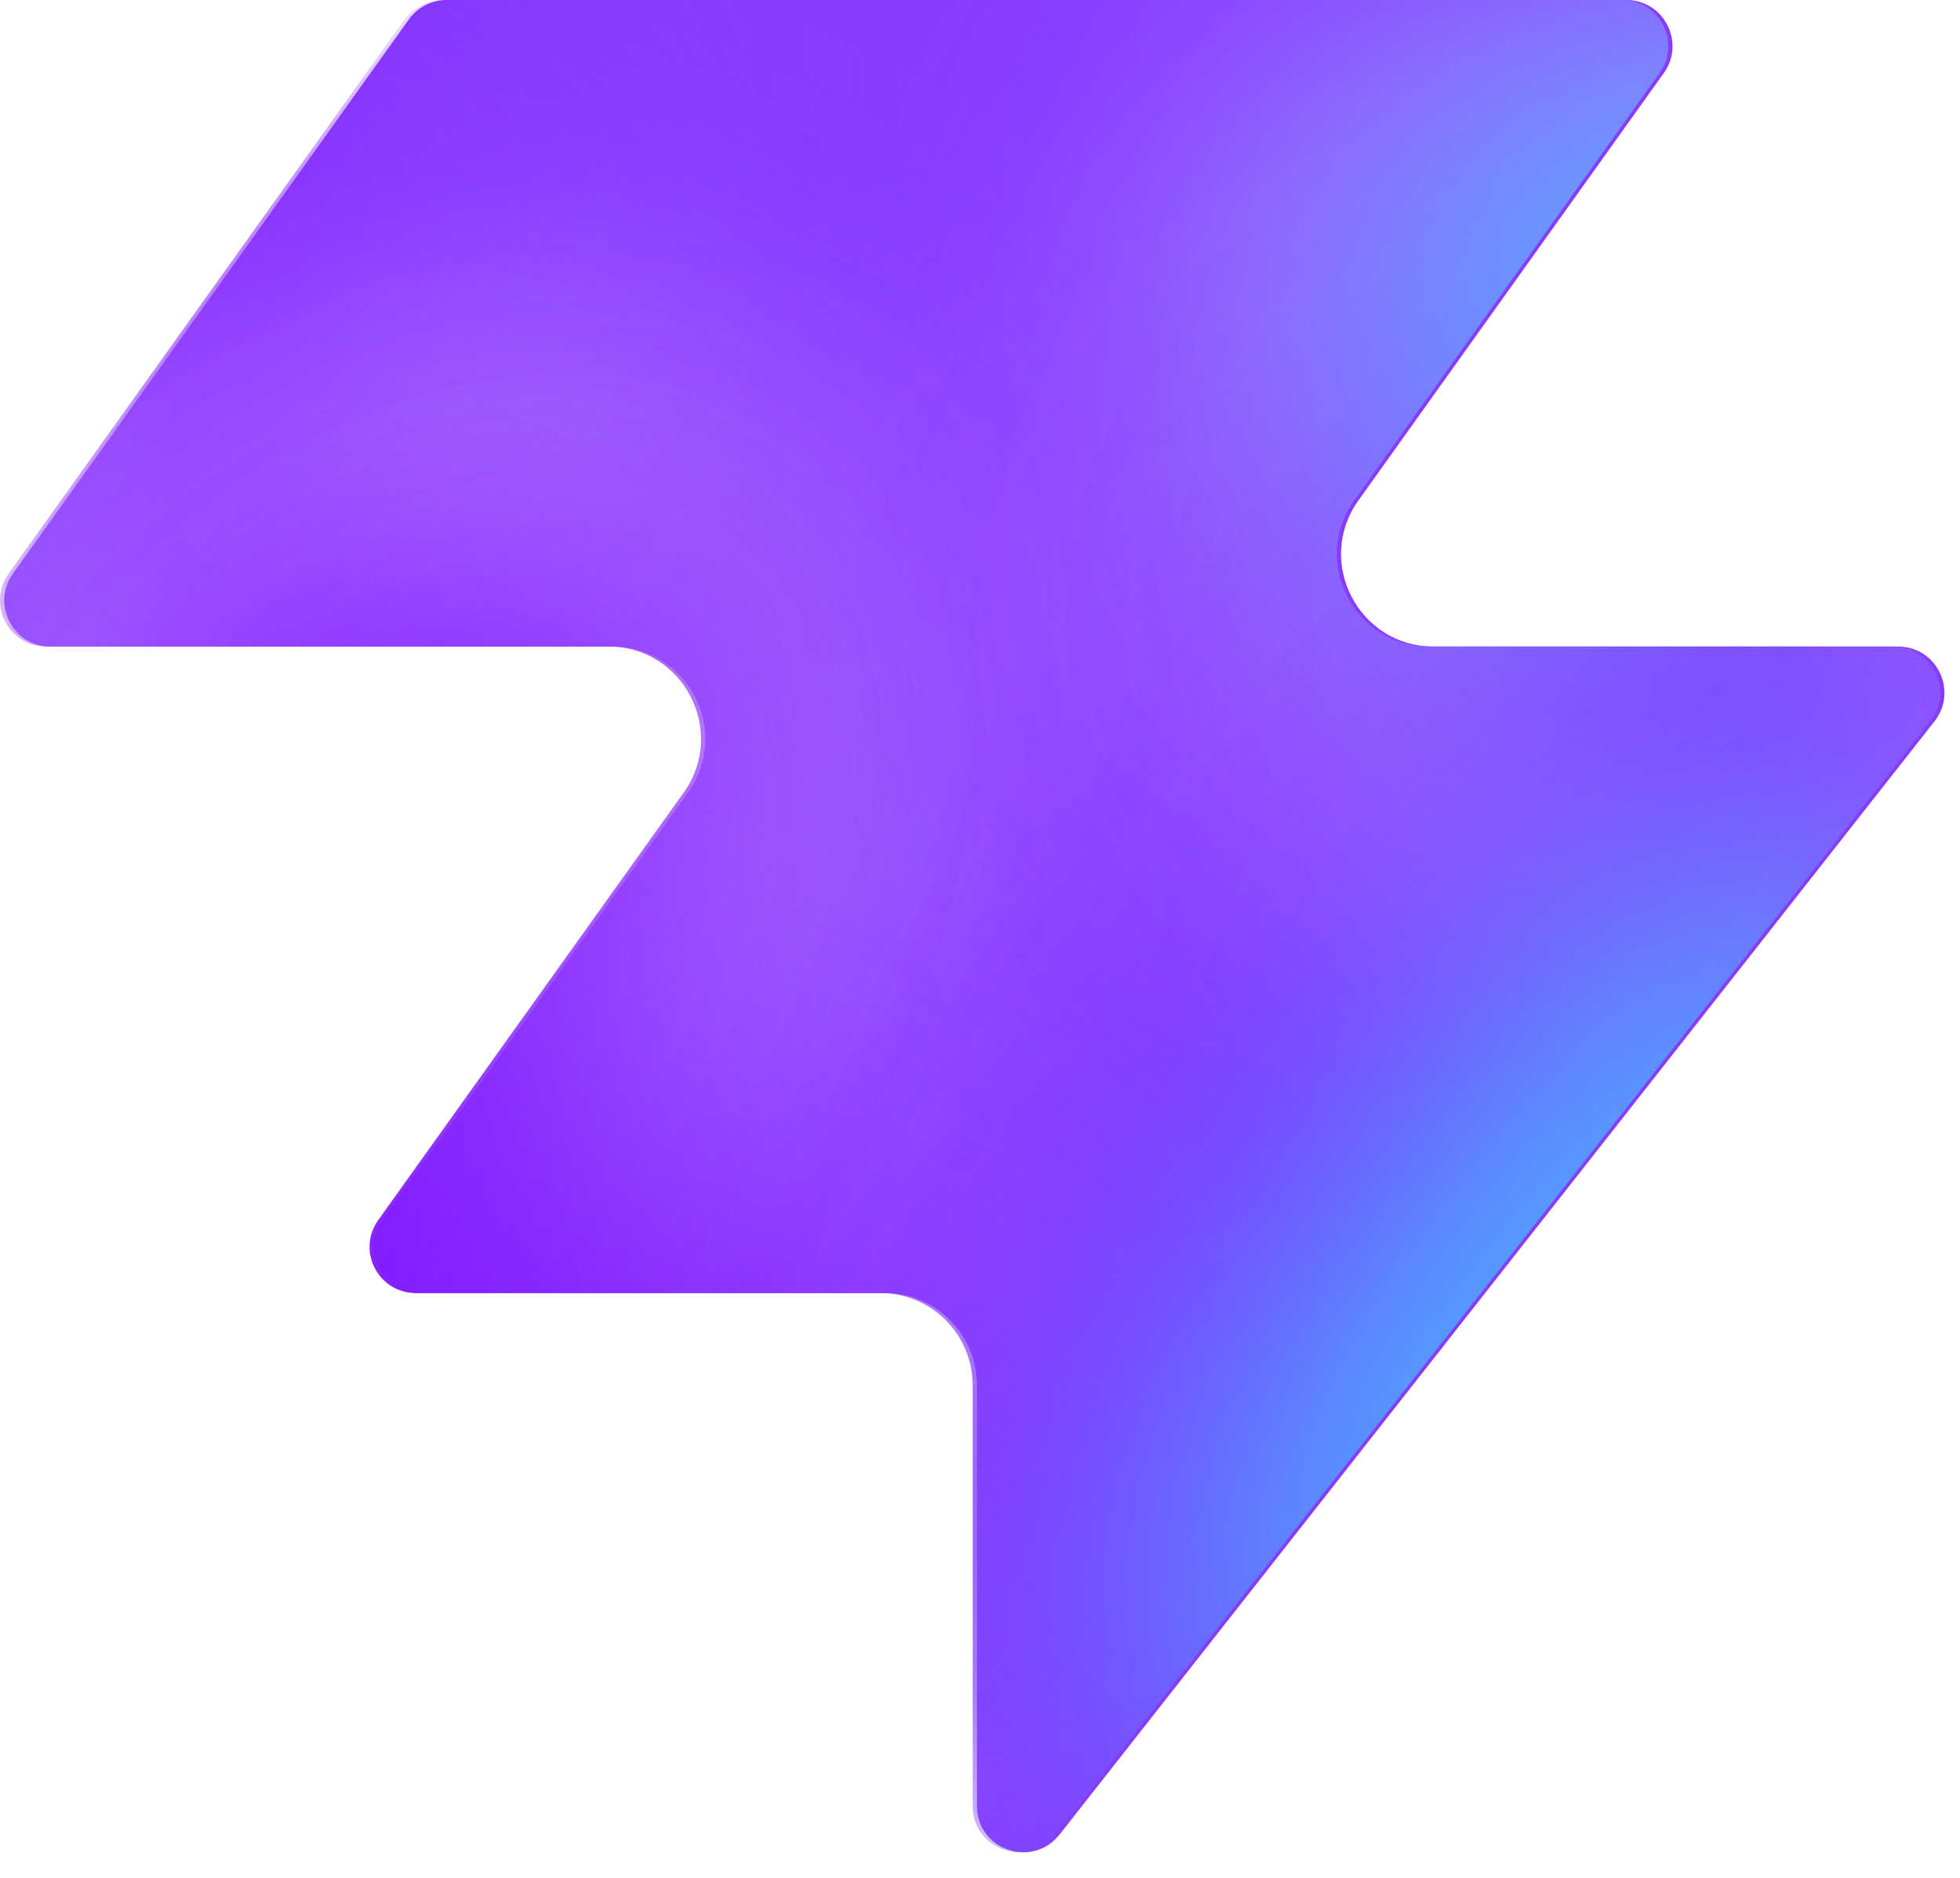
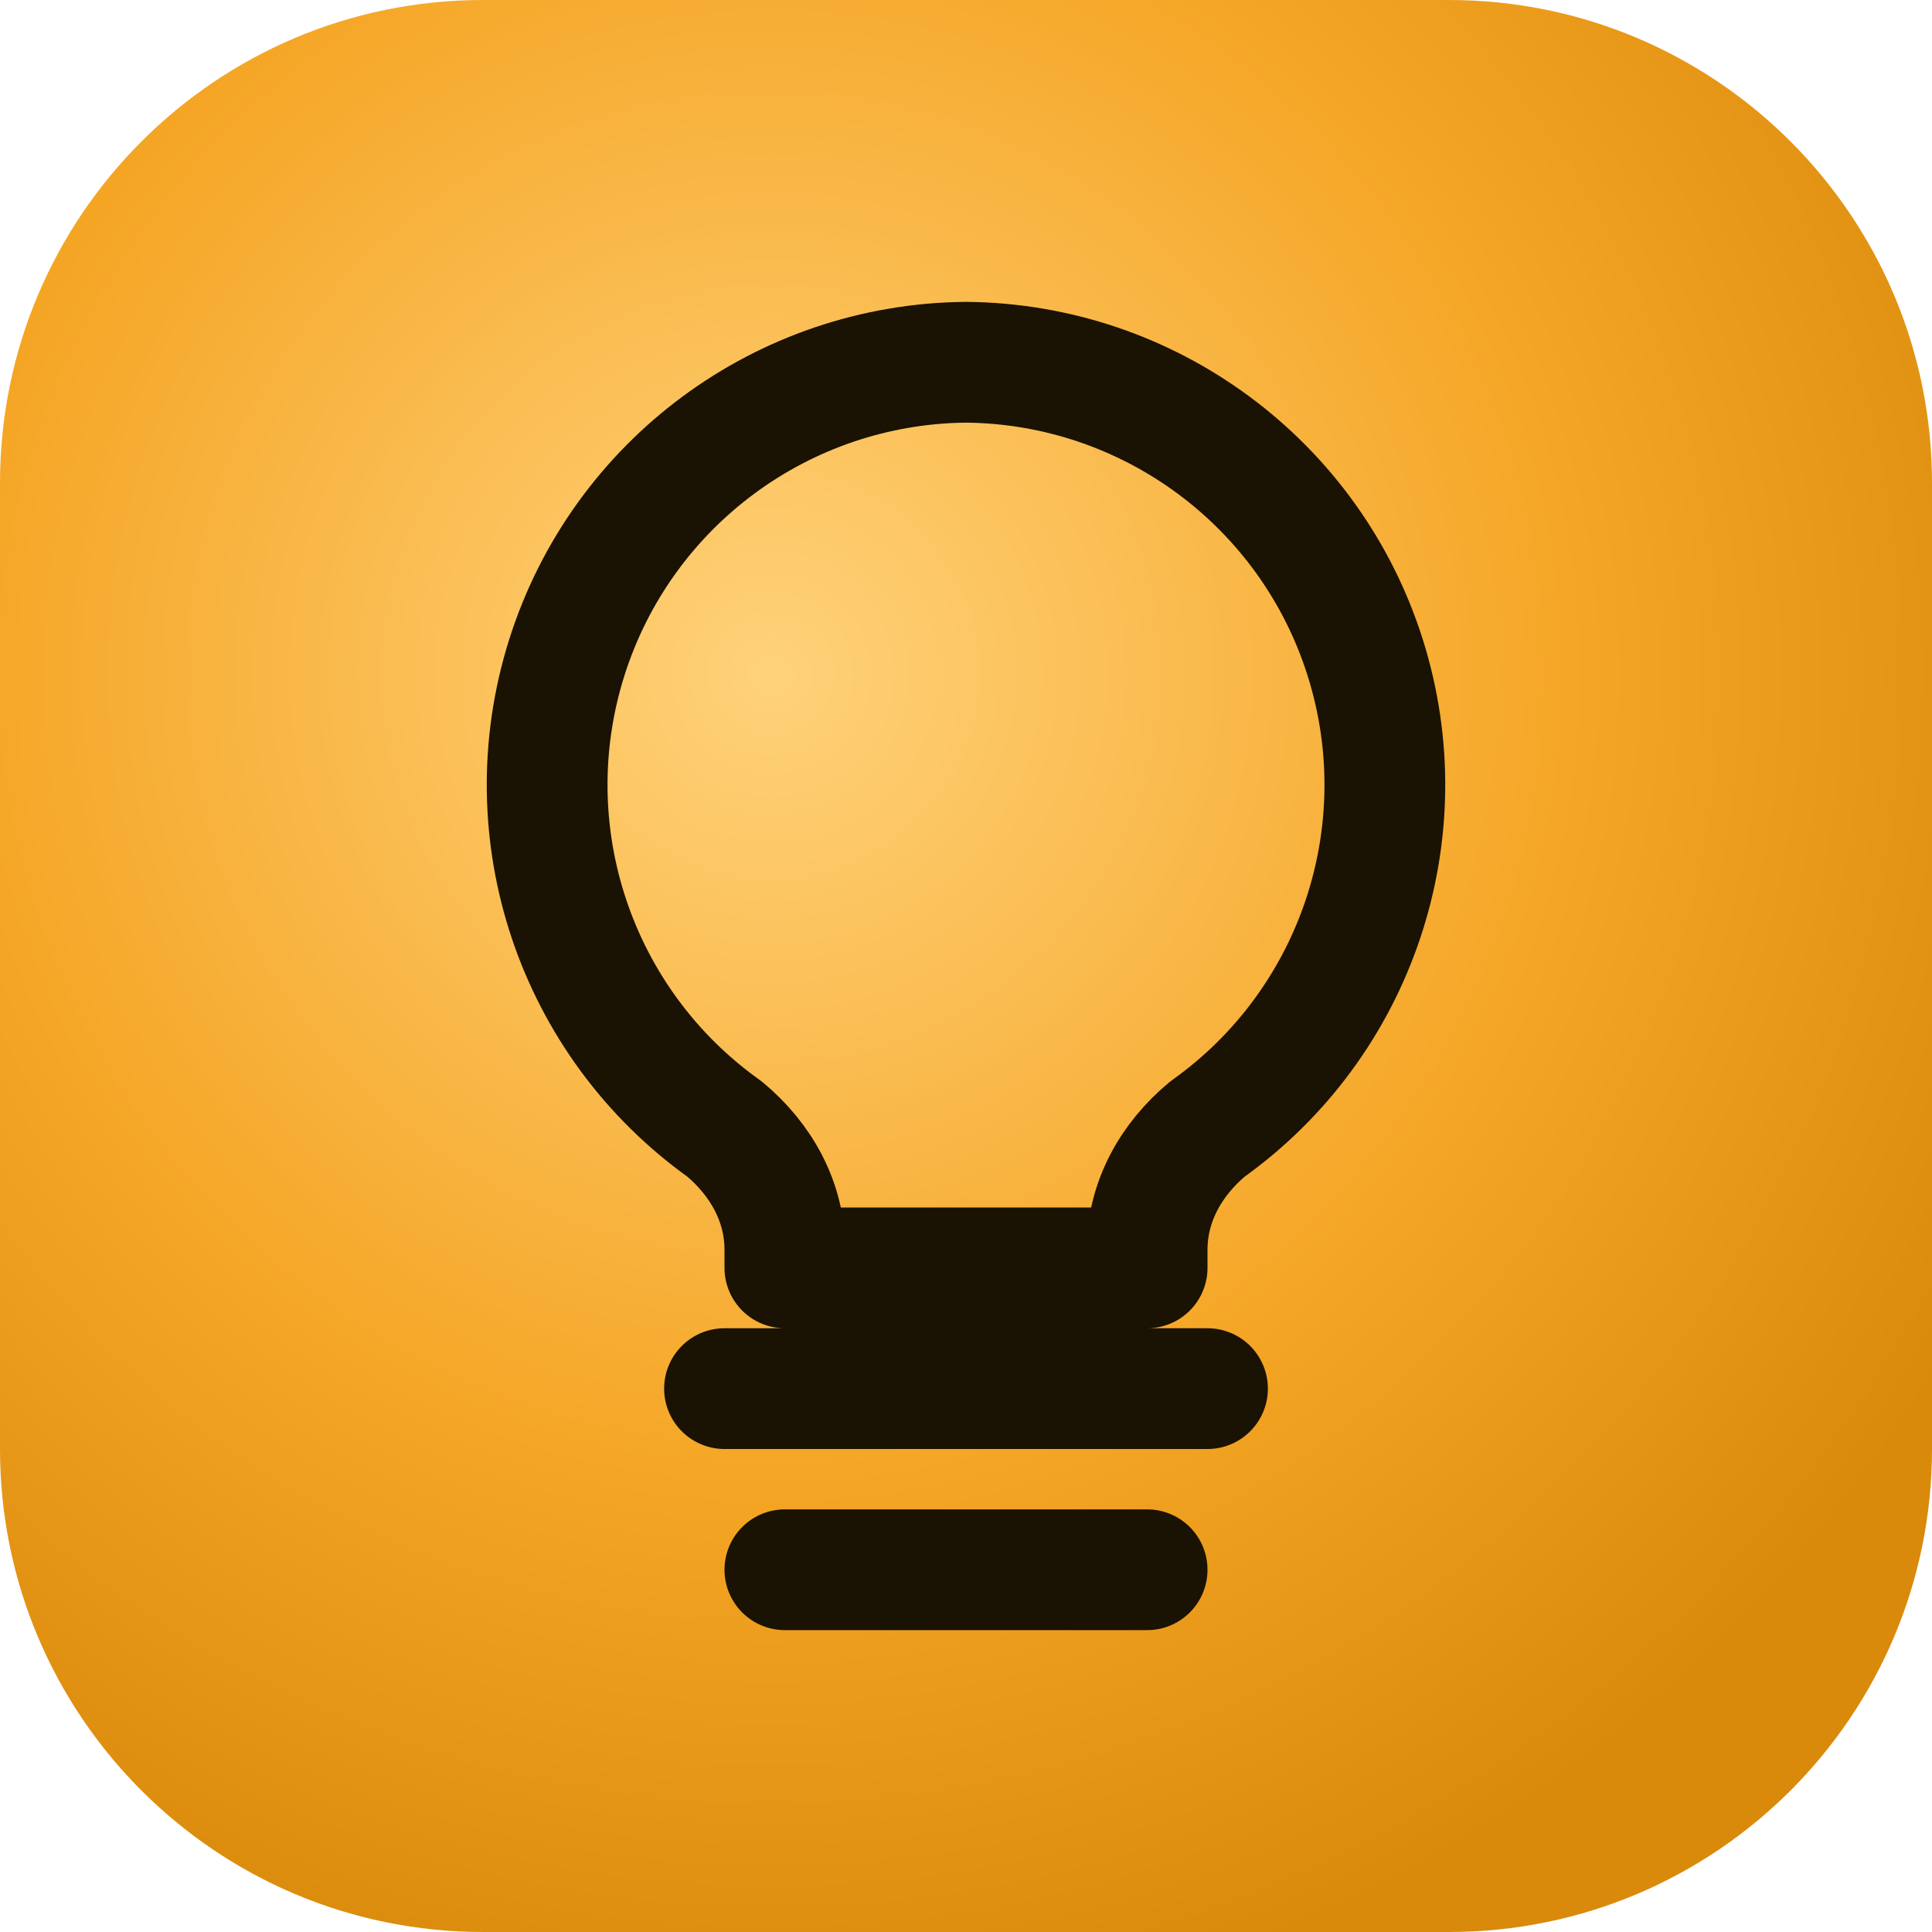
- <svg xmlns="http://www.w3.org/2000/svg" width="48" height="46" fill="none" viewBox="0 0 48 46">
-   <path fill="#863bff" d="M25.946 44.938c-.664.845-2.021.375-2.021-.698V33.937a2.26 2.26 0 0 0-2.262-2.262H10.287c-.92 0-1.456-1.04-.92-1.788l7.48-10.471c1.07-1.497 0-3.578-1.842-3.578H1.237c-.92 0-1.456-1.04-.92-1.788L10.013.474c.214-.297.556-.474.92-.474h28.894c.92 0 1.456 1.04.92 1.788l-7.48 10.471c-1.07 1.498 0 3.579 1.842 3.579h11.377c.943 0 1.473 1.088.89 1.83L25.947 44.94z" style="fill:#863bff;fill:color(display-p3 .525 .23 1);fill-opacity:1" />
-   <mask id="a" width="48" height="46" x="0" y="0" maskUnits="userSpaceOnUse" style="mask-type:alpha">
-     <path fill="#000" d="M25.842 44.938c-.664.844-2.021.375-2.021-.698V33.937a2.26 2.26 0 0 0-2.262-2.262H10.183c-.92 0-1.456-1.04-.92-1.788l7.48-10.471c1.07-1.498 0-3.579-1.842-3.579H1.133c-.92 0-1.456-1.04-.92-1.787L9.91.473c.214-.297.556-.474.92-.474h28.894c.92 0 1.456 1.04.92 1.788l-7.48 10.471c-1.07 1.498 0 3.578 1.842 3.578h11.377c.943 0 1.473 1.088.89 1.832L25.843 44.94z" style="fill:#000;fill-opacity:1" />
-   </mask>
-   <g mask="url(#a)">
-     <g filter="url(#b)">
-       <ellipse cx="5.508" cy="14.704" fill="#ede6ff" rx="5.508" ry="14.704" style="fill:#ede6ff;fill:color(display-p3 .927 .903 1);fill-opacity:1" transform="matrix(.00324 1 1 -.00324 -4.47 31.516)" />
-     </g>
-     <g filter="url(#c)">
-       <ellipse cx="10.399" cy="29.851" fill="#ede6ff" rx="10.399" ry="29.851" style="fill:#ede6ff;fill:color(display-p3 .927 .903 1);fill-opacity:1" transform="matrix(.00324 1 1 -.00324 -39.328 7.883)" />
-     </g>
-     <g filter="url(#d)">
-       <ellipse cx="5.508" cy="30.487" fill="#7e14ff" rx="5.508" ry="30.487" style="fill:#7e14ff;fill:color(display-p3 .492 .077 1);fill-opacity:1" transform="rotate(89.814 -25.913 -14.639)scale(1 -1)" />
-     </g>
-     <g filter="url(#e)">
-       <ellipse cx="5.508" cy="30.599" fill="#7e14ff" rx="5.508" ry="30.599" style="fill:#7e14ff;fill:color(display-p3 .492 .077 1);fill-opacity:1" transform="rotate(89.814 -32.644 -3.334)scale(1 -1)" />
-     </g>
-     <g filter="url(#f)">
-       <ellipse cx="5.508" cy="30.599" fill="#7e14ff" rx="5.508" ry="30.599" style="fill:#7e14ff;fill:color(display-p3 .492 .077 1);fill-opacity:1" transform="matrix(.00324 1 1 -.00324 -34.34 30.47)" />
-     </g>
-     <g filter="url(#g)">
-       <ellipse cx="14.072" cy="22.078" fill="#ede6ff" rx="14.072" ry="22.078" style="fill:#ede6ff;fill:color(display-p3 .927 .903 1);fill-opacity:1" transform="rotate(93.35 24.506 48.493)scale(-1 1)" />
-     </g>
-     <g filter="url(#h)">
-       <ellipse cx="3.47" cy="21.501" fill="#7e14ff" rx="3.47" ry="21.501" style="fill:#7e14ff;fill:color(display-p3 .492 .077 1);fill-opacity:1" transform="rotate(89.009 28.708 47.59)scale(-1 1)" />
-     </g>
-     <g filter="url(#i)">
-       <ellipse cx="3.47" cy="21.501" fill="#7e14ff" rx="3.47" ry="21.501" style="fill:#7e14ff;fill:color(display-p3 .492 .077 1);fill-opacity:1" transform="rotate(89.009 28.708 47.59)scale(-1 1)" />
-     </g>
-     <g filter="url(#j)">
-       <ellipse cx=".387" cy="8.972" fill="#7e14ff" rx="4.407" ry="29.108" style="fill:#7e14ff;fill:color(display-p3 .492 .077 1);fill-opacity:1" transform="rotate(39.51 .387 8.972)" />
-     </g>
-     <g filter="url(#k)">
-       <ellipse cx="47.523" cy="-6.092" fill="#7e14ff" rx="4.407" ry="29.108" style="fill:#7e14ff;fill:color(display-p3 .492 .077 1);fill-opacity:1" transform="rotate(37.892 47.523 -6.092)" />
-     </g>
-     <g filter="url(#l)">
-       <ellipse cx="41.412" cy="6.333" fill="#47bfff" rx="5.971" ry="9.665" style="fill:#47bfff;fill:color(display-p3 .28 .748 1);fill-opacity:1" transform="rotate(37.892 41.412 6.333)" />
-     </g>
-     <g filter="url(#m)">
-       <ellipse cx="-1.879" cy="38.332" fill="#7e14ff" rx="4.407" ry="29.108" style="fill:#7e14ff;fill:color(display-p3 .492 .077 1);fill-opacity:1" transform="rotate(37.892 -1.88 38.332)" />
-     </g>
-     <g filter="url(#n)">
-       <ellipse cx="-1.879" cy="38.332" fill="#7e14ff" rx="4.407" ry="29.108" style="fill:#7e14ff;fill:color(display-p3 .492 .077 1);fill-opacity:1" transform="rotate(37.892 -1.88 38.332)" />
-     </g>
-     <g filter="url(#o)">
-       <ellipse cx="35.651" cy="29.907" fill="#7e14ff" rx="4.407" ry="29.108" style="fill:#7e14ff;fill:color(display-p3 .492 .077 1);fill-opacity:1" transform="rotate(37.892 35.651 29.907)" />
-     </g>
-     <g filter="url(#p)">
-       <ellipse cx="38.418" cy="32.4" fill="#47bfff" rx="5.971" ry="15.297" style="fill:#47bfff;fill:color(display-p3 .28 .748 1);fill-opacity:1" transform="rotate(37.892 38.418 32.4)" />
-     </g>
-   </g>
+ <svg xmlns="http://www.w3.org/2000/svg" viewBox="0 0 32 32">
  <defs>
-     <filter id="b" width="60.045" height="41.654" x="-19.77" y="16.149" color-interpolation-filters="sRGB" filterUnits="userSpaceOnUse">
-       <feFlood flood-opacity="0" result="BackgroundImageFix" />
-       <feBlend in="SourceGraphic" in2="BackgroundImageFix" result="shape" />
-       <feGaussianBlur result="effect1_foregroundBlur_2002_17158" stdDeviation="7.659" />
-     </filter>
-     <filter id="c" width="90.34" height="51.437" x="-54.613" y="-7.533" color-interpolation-filters="sRGB" filterUnits="userSpaceOnUse">
-       <feFlood flood-opacity="0" result="BackgroundImageFix" />
-       <feBlend in="SourceGraphic" in2="BackgroundImageFix" result="shape" />
-       <feGaussianBlur result="effect1_foregroundBlur_2002_17158" stdDeviation="7.659" />
-     </filter>
-     <filter id="d" width="79.355" height="29.4" x="-49.64" y="2.03" color-interpolation-filters="sRGB" filterUnits="userSpaceOnUse">
-       <feFlood flood-opacity="0" result="BackgroundImageFix" />
-       <feBlend in="SourceGraphic" in2="BackgroundImageFix" result="shape" />
-       <feGaussianBlur result="effect1_foregroundBlur_2002_17158" stdDeviation="4.596" />
-     </filter>
-     <filter id="e" width="79.579" height="29.4" x="-45.045" y="20.029" color-interpolation-filters="sRGB" filterUnits="userSpaceOnUse">
-       <feFlood flood-opacity="0" result="BackgroundImageFix" />
-       <feBlend in="SourceGraphic" in2="BackgroundImageFix" result="shape" />
-       <feGaussianBlur result="effect1_foregroundBlur_2002_17158" stdDeviation="4.596" />
-     </filter>
-     <filter id="f" width="79.579" height="29.4" x="-43.513" y="21.178" color-interpolation-filters="sRGB" filterUnits="userSpaceOnUse">
-       <feFlood flood-opacity="0" result="BackgroundImageFix" />
-       <feBlend in="SourceGraphic" in2="BackgroundImageFix" result="shape" />
-       <feGaussianBlur result="effect1_foregroundBlur_2002_17158" stdDeviation="4.596" />
-     </filter>
-     <filter id="g" width="74.749" height="58.852" x="15.756" y="-17.901" color-interpolation-filters="sRGB" filterUnits="userSpaceOnUse">
-       <feFlood flood-opacity="0" result="BackgroundImageFix" />
-       <feBlend in="SourceGraphic" in2="BackgroundImageFix" result="shape" />
-       <feGaussianBlur result="effect1_foregroundBlur_2002_17158" stdDeviation="7.659" />
-     </filter>
-     <filter id="h" width="61.377" height="25.362" x="23.548" y="2.284" color-interpolation-filters="sRGB" filterUnits="userSpaceOnUse">
-       <feFlood flood-opacity="0" result="BackgroundImageFix" />
-       <feBlend in="SourceGraphic" in2="BackgroundImageFix" result="shape" />
-       <feGaussianBlur result="effect1_foregroundBlur_2002_17158" stdDeviation="4.596" />
-     </filter>
-     <filter id="i" width="61.377" height="25.362" x="23.548" y="2.284" color-interpolation-filters="sRGB" filterUnits="userSpaceOnUse">
-       <feFlood flood-opacity="0" result="BackgroundImageFix" />
-       <feBlend in="SourceGraphic" in2="BackgroundImageFix" result="shape" />
-       <feGaussianBlur result="effect1_foregroundBlur_2002_17158" stdDeviation="4.596" />
-     </filter>
-     <filter id="j" width="56.045" height="63.649" x="-27.636" y="-22.853" color-interpolation-filters="sRGB" filterUnits="userSpaceOnUse">
-       <feFlood flood-opacity="0" result="BackgroundImageFix" />
-       <feBlend in="SourceGraphic" in2="BackgroundImageFix" result="shape" />
-       <feGaussianBlur result="effect1_foregroundBlur_2002_17158" stdDeviation="4.596" />
-     </filter>
-     <filter id="k" width="54.814" height="64.646" x="20.116" y="-38.415" color-interpolation-filters="sRGB" filterUnits="userSpaceOnUse">
-       <feFlood flood-opacity="0" result="BackgroundImageFix" />
-       <feBlend in="SourceGraphic" in2="BackgroundImageFix" result="shape" />
-       <feGaussianBlur result="effect1_foregroundBlur_2002_17158" stdDeviation="4.596" />
-     </filter>
-     <filter id="l" width="33.541" height="35.313" x="24.641" y="-11.323" color-interpolation-filters="sRGB" filterUnits="userSpaceOnUse">
-       <feFlood flood-opacity="0" result="BackgroundImageFix" />
-       <feBlend in="SourceGraphic" in2="BackgroundImageFix" result="shape" />
-       <feGaussianBlur result="effect1_foregroundBlur_2002_17158" stdDeviation="4.596" />
-     </filter>
-     <filter id="m" width="54.814" height="64.646" x="-29.286" y="6.009" color-interpolation-filters="sRGB" filterUnits="userSpaceOnUse">
-       <feFlood flood-opacity="0" result="BackgroundImageFix" />
-       <feBlend in="SourceGraphic" in2="BackgroundImageFix" result="shape" />
-       <feGaussianBlur result="effect1_foregroundBlur_2002_17158" stdDeviation="4.596" />
-     </filter>
-     <filter id="n" width="54.814" height="64.646" x="-29.286" y="6.009" color-interpolation-filters="sRGB" filterUnits="userSpaceOnUse">
-       <feFlood flood-opacity="0" result="BackgroundImageFix" />
-       <feBlend in="SourceGraphic" in2="BackgroundImageFix" result="shape" />
-       <feGaussianBlur result="effect1_foregroundBlur_2002_17158" stdDeviation="4.596" />
-     </filter>
-     <filter id="o" width="54.814" height="64.646" x="8.244" y="-2.416" color-interpolation-filters="sRGB" filterUnits="userSpaceOnUse">
-       <feFlood flood-opacity="0" result="BackgroundImageFix" />
-       <feBlend in="SourceGraphic" in2="BackgroundImageFix" result="shape" />
-       <feGaussianBlur result="effect1_foregroundBlur_2002_17158" stdDeviation="4.596" />
-     </filter>
-     <filter id="p" width="39.409" height="43.623" x="18.713" y="10.588" color-interpolation-filters="sRGB" filterUnits="userSpaceOnUse">
-       <feFlood flood-opacity="0" result="BackgroundImageFix" />
-       <feBlend in="SourceGraphic" in2="BackgroundImageFix" result="shape" />
-       <feGaussianBlur result="effect1_foregroundBlur_2002_17158" stdDeviation="4.596" />
-     </filter>
+     <radialGradient id="g" cx="40%" cy="35%" r="70%">
+       <stop offset="0" stop-color="#ffd27a" />
+       <stop offset="0.6" stop-color="#f5a524" />
+       <stop offset="1" stop-color="#d98a0b" />
+     </radialGradient>
  </defs>
+   <rect width="32" height="32" rx="8" fill="url(#g)" />
+   <path d="M12 23h8M13 26h6M16 6a7 7 0 0 0-4 12.7c.6.5 1 1.2 1 2V21h6v-.3c0-.8.4-1.5 1-2A7 7 0 0 0 16 6Z" fill="none" stroke="#1a1203" stroke-width="2" stroke-linecap="round" stroke-linejoin="round" />
</svg>
